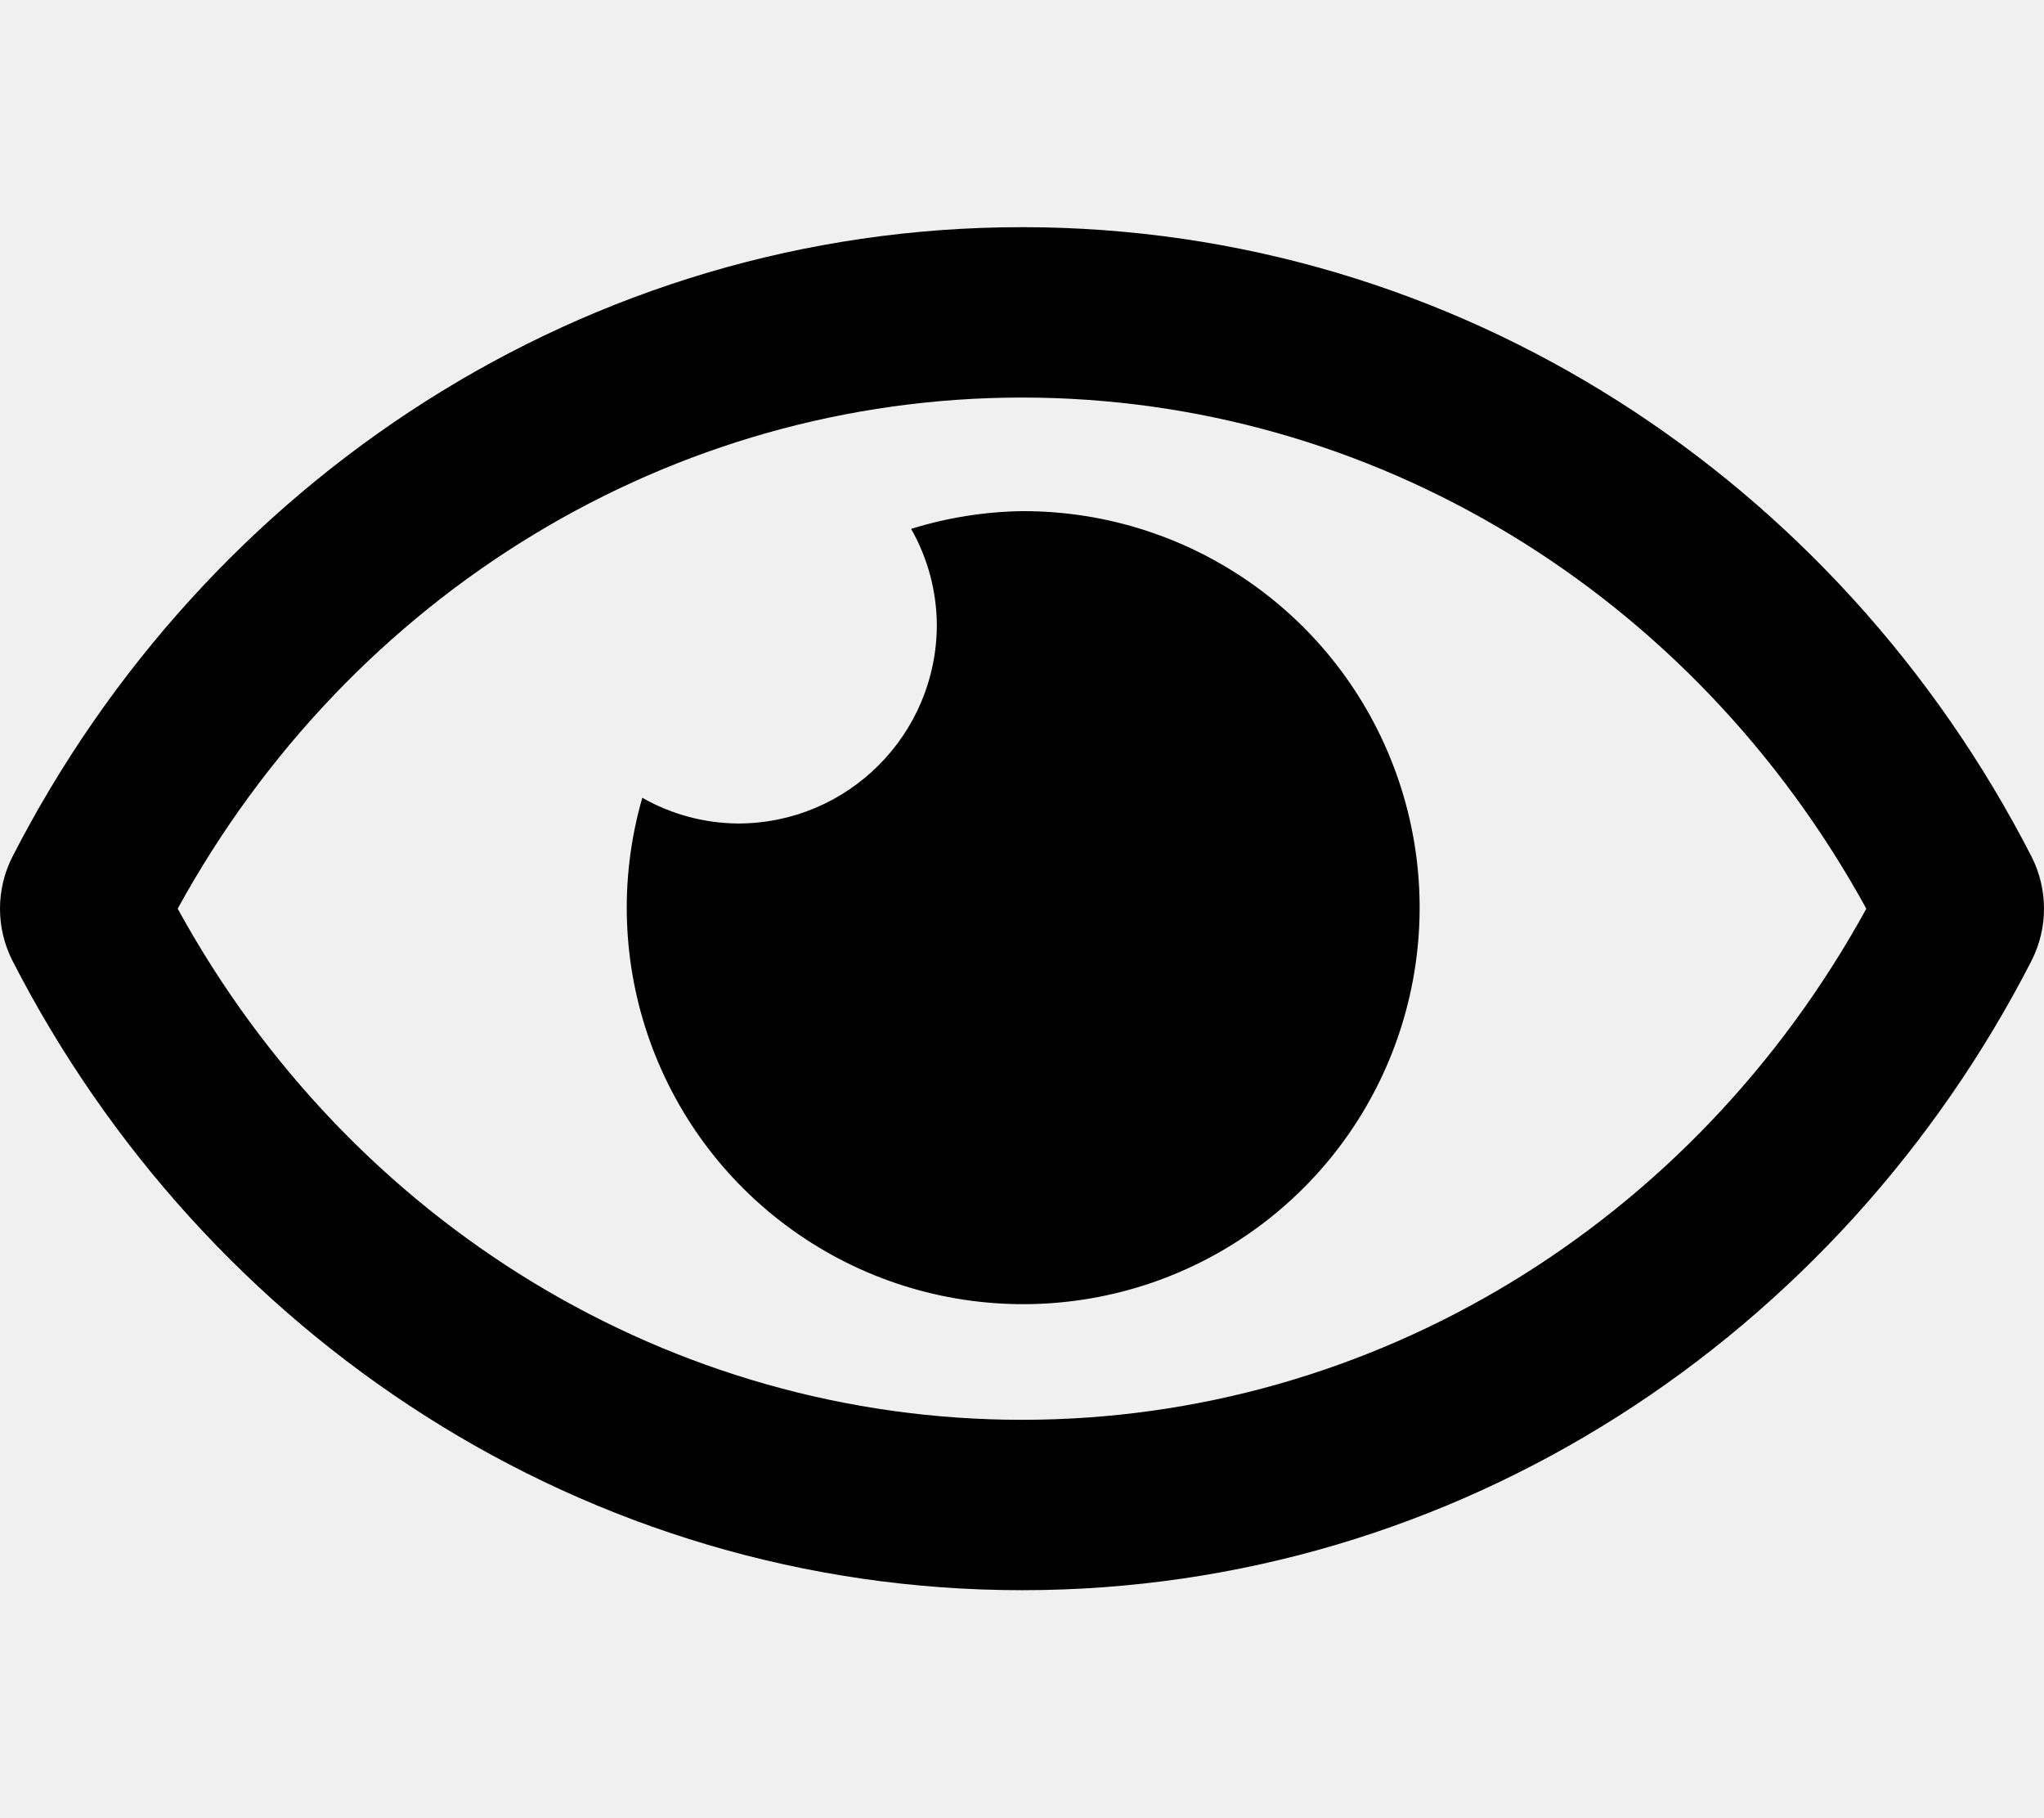
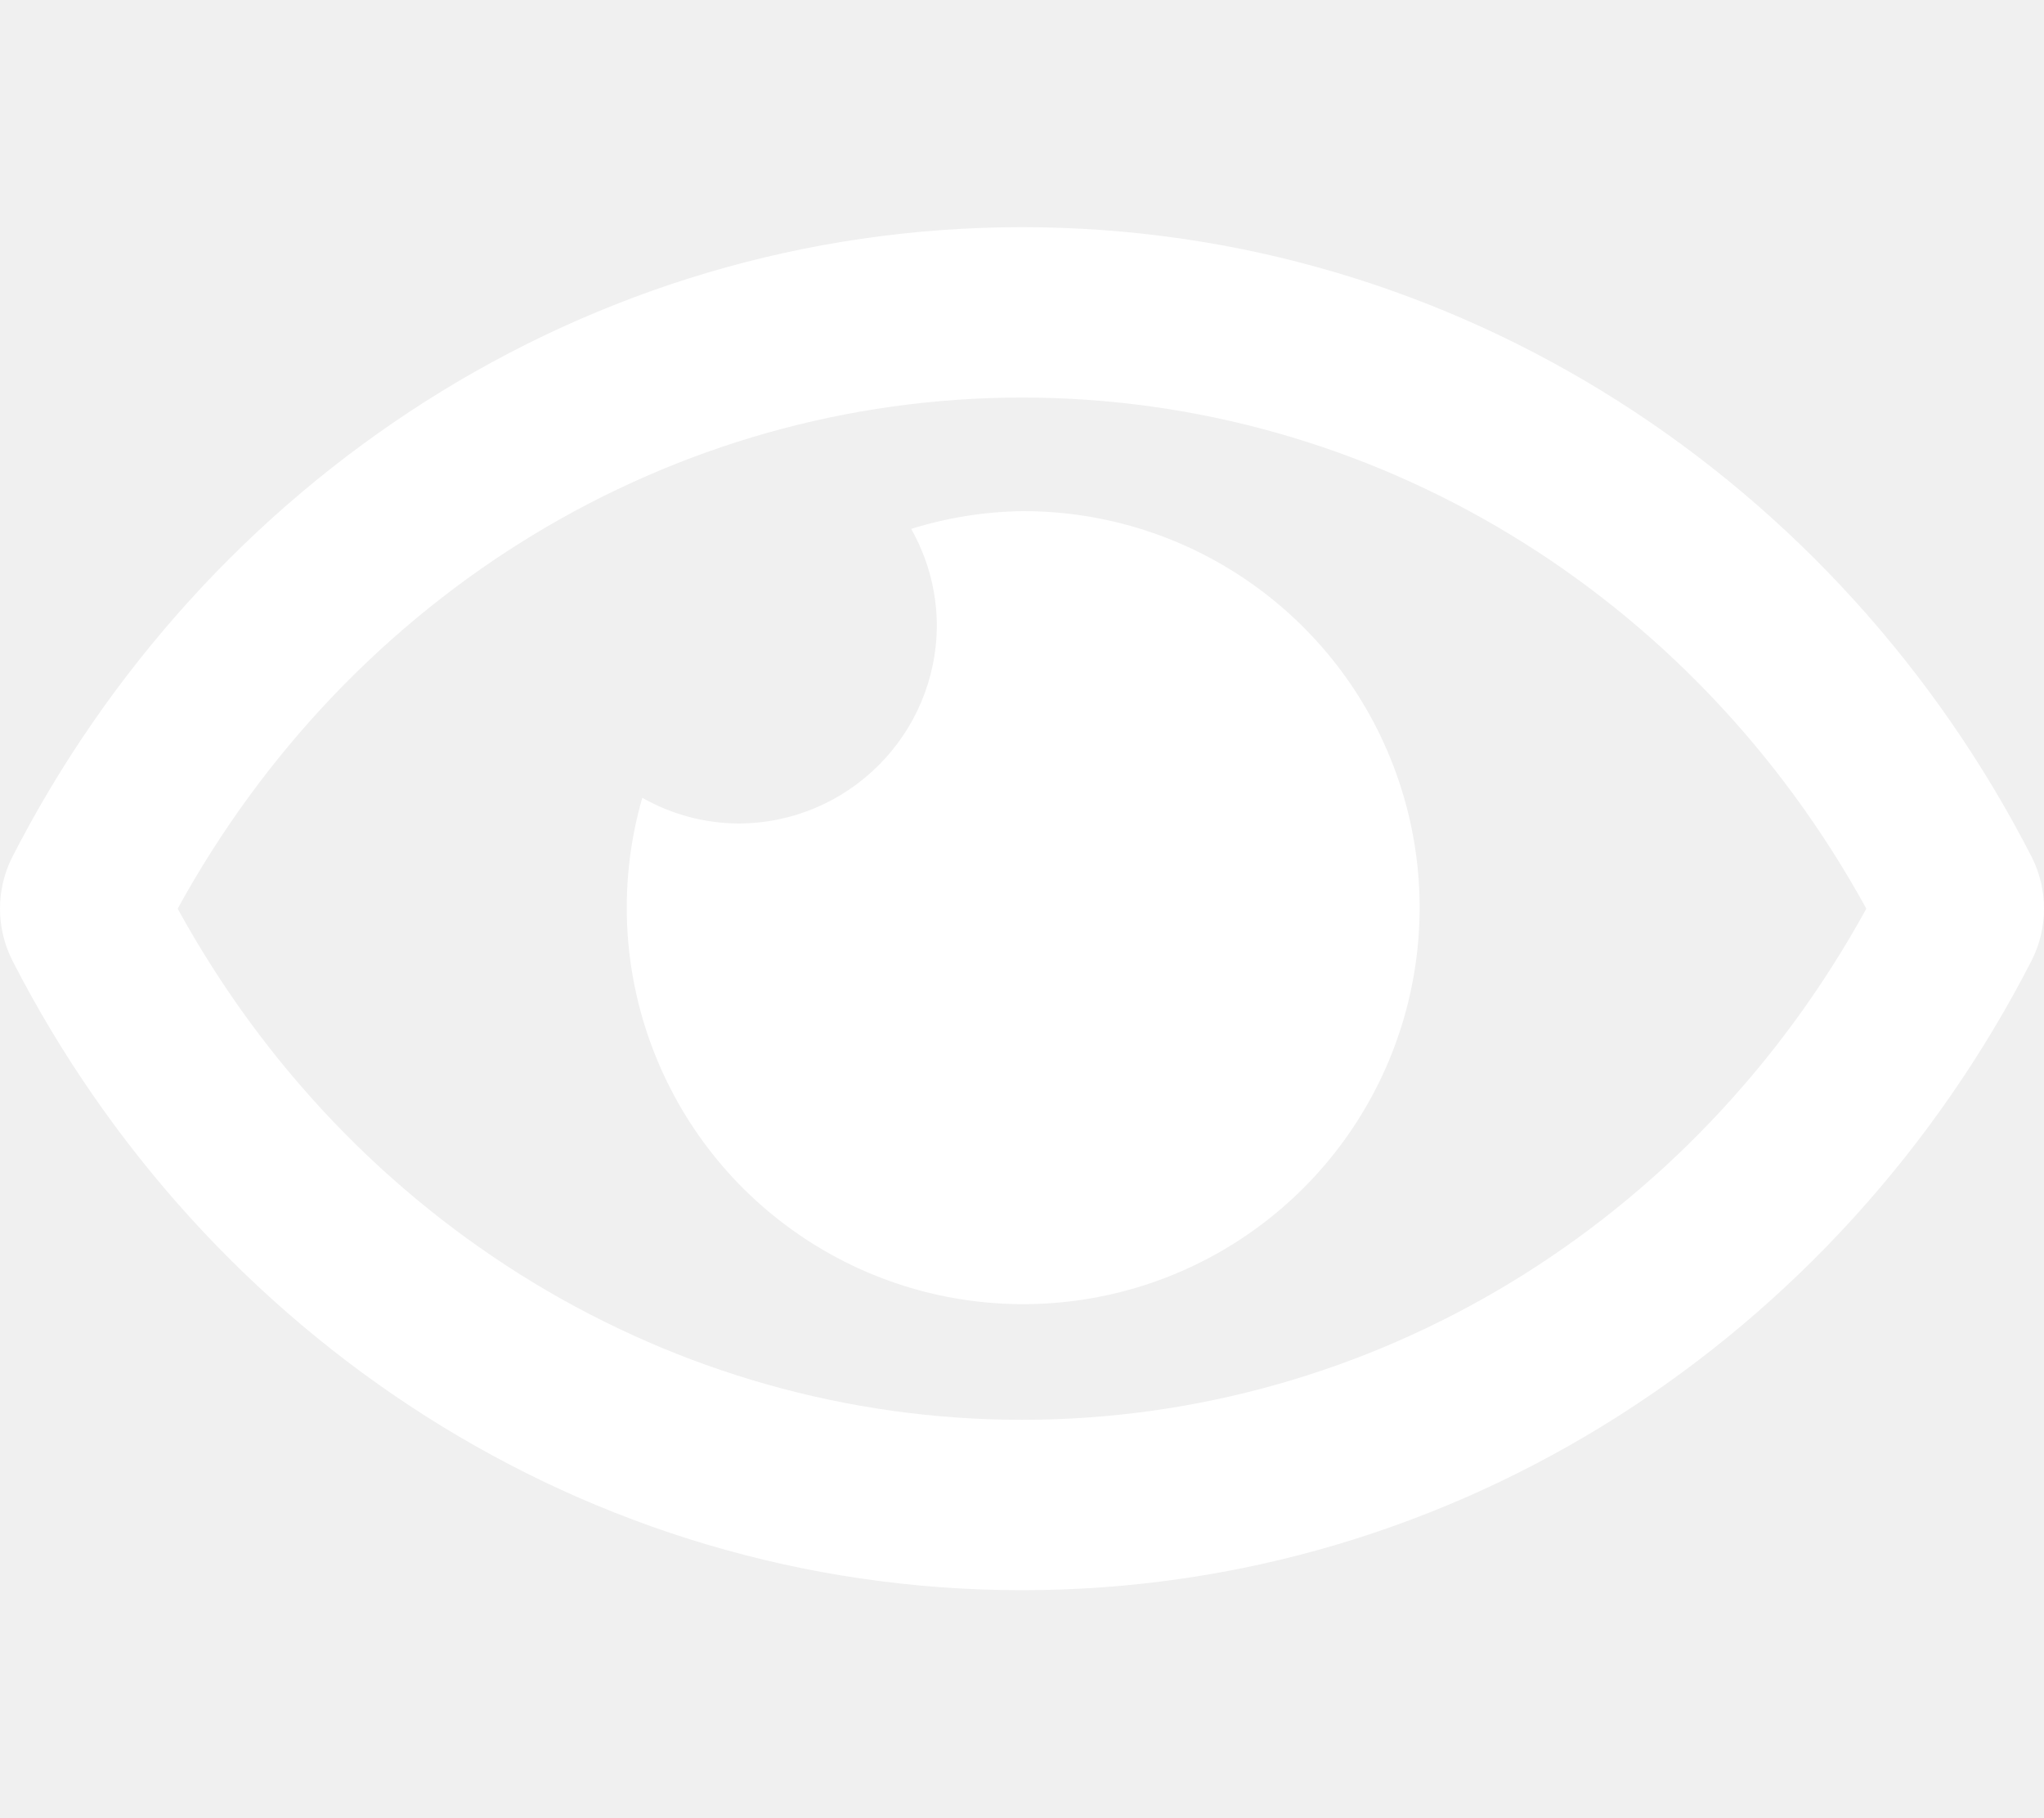
<svg xmlns="http://www.w3.org/2000/svg" aria-hidden="true" focusable="false" data-prefix="far" data-icon="eye" class="svg-inline--fa fa-eye fa-w-18" role="img" viewBox="0 0 576 512">
-   <path fill="currentColor" d="M288 144a110.94 110.94 0 0 0-31.24 5 55.4 55.4 0 0 1 7.24 27 56 56 0 0 1-56 56 55.4 55.4 0 0 1-27-7.24A111.71 111.71 0 1 0 288 144zm284.52 97.4C518.29 135.59 410.93 64 288 64S57.68 135.64 3.48 241.41a32.35 32.35 0 0 0 0 29.19C57.71 376.41 165.07 448 288 448s230.32-71.64 284.52-177.41a32.35 32.35 0 0 0 0-29.19zM288 400c-98.65 0-189.09-55-237.93-144C98.91 167 189.34 112 288 112s189.09 55 237.93 144C477.1 345 386.66 400 288 400z" />
+   <path fill="#fff" d="M288 144a110.94 110.94 0 0 0-31.24 5 55.4 55.4 0 0 1 7.24 27 56 56 0 0 1-56 56 55.4 55.4 0 0 1-27-7.24A111.71 111.71 0 1 0 288 144zm284.52 97.4C518.29 135.59 410.93 64 288 64S57.68 135.64 3.48 241.41a32.35 32.35 0 0 0 0 29.19C57.71 376.41 165.07 448 288 448s230.32-71.64 284.52-177.41a32.35 32.35 0 0 0 0-29.19zM288 400c-98.65 0-189.09-55-237.93-144C98.91 167 189.34 112 288 112s189.09 55 237.93 144C477.1 345 386.66 400 288 400z" />
</svg>
